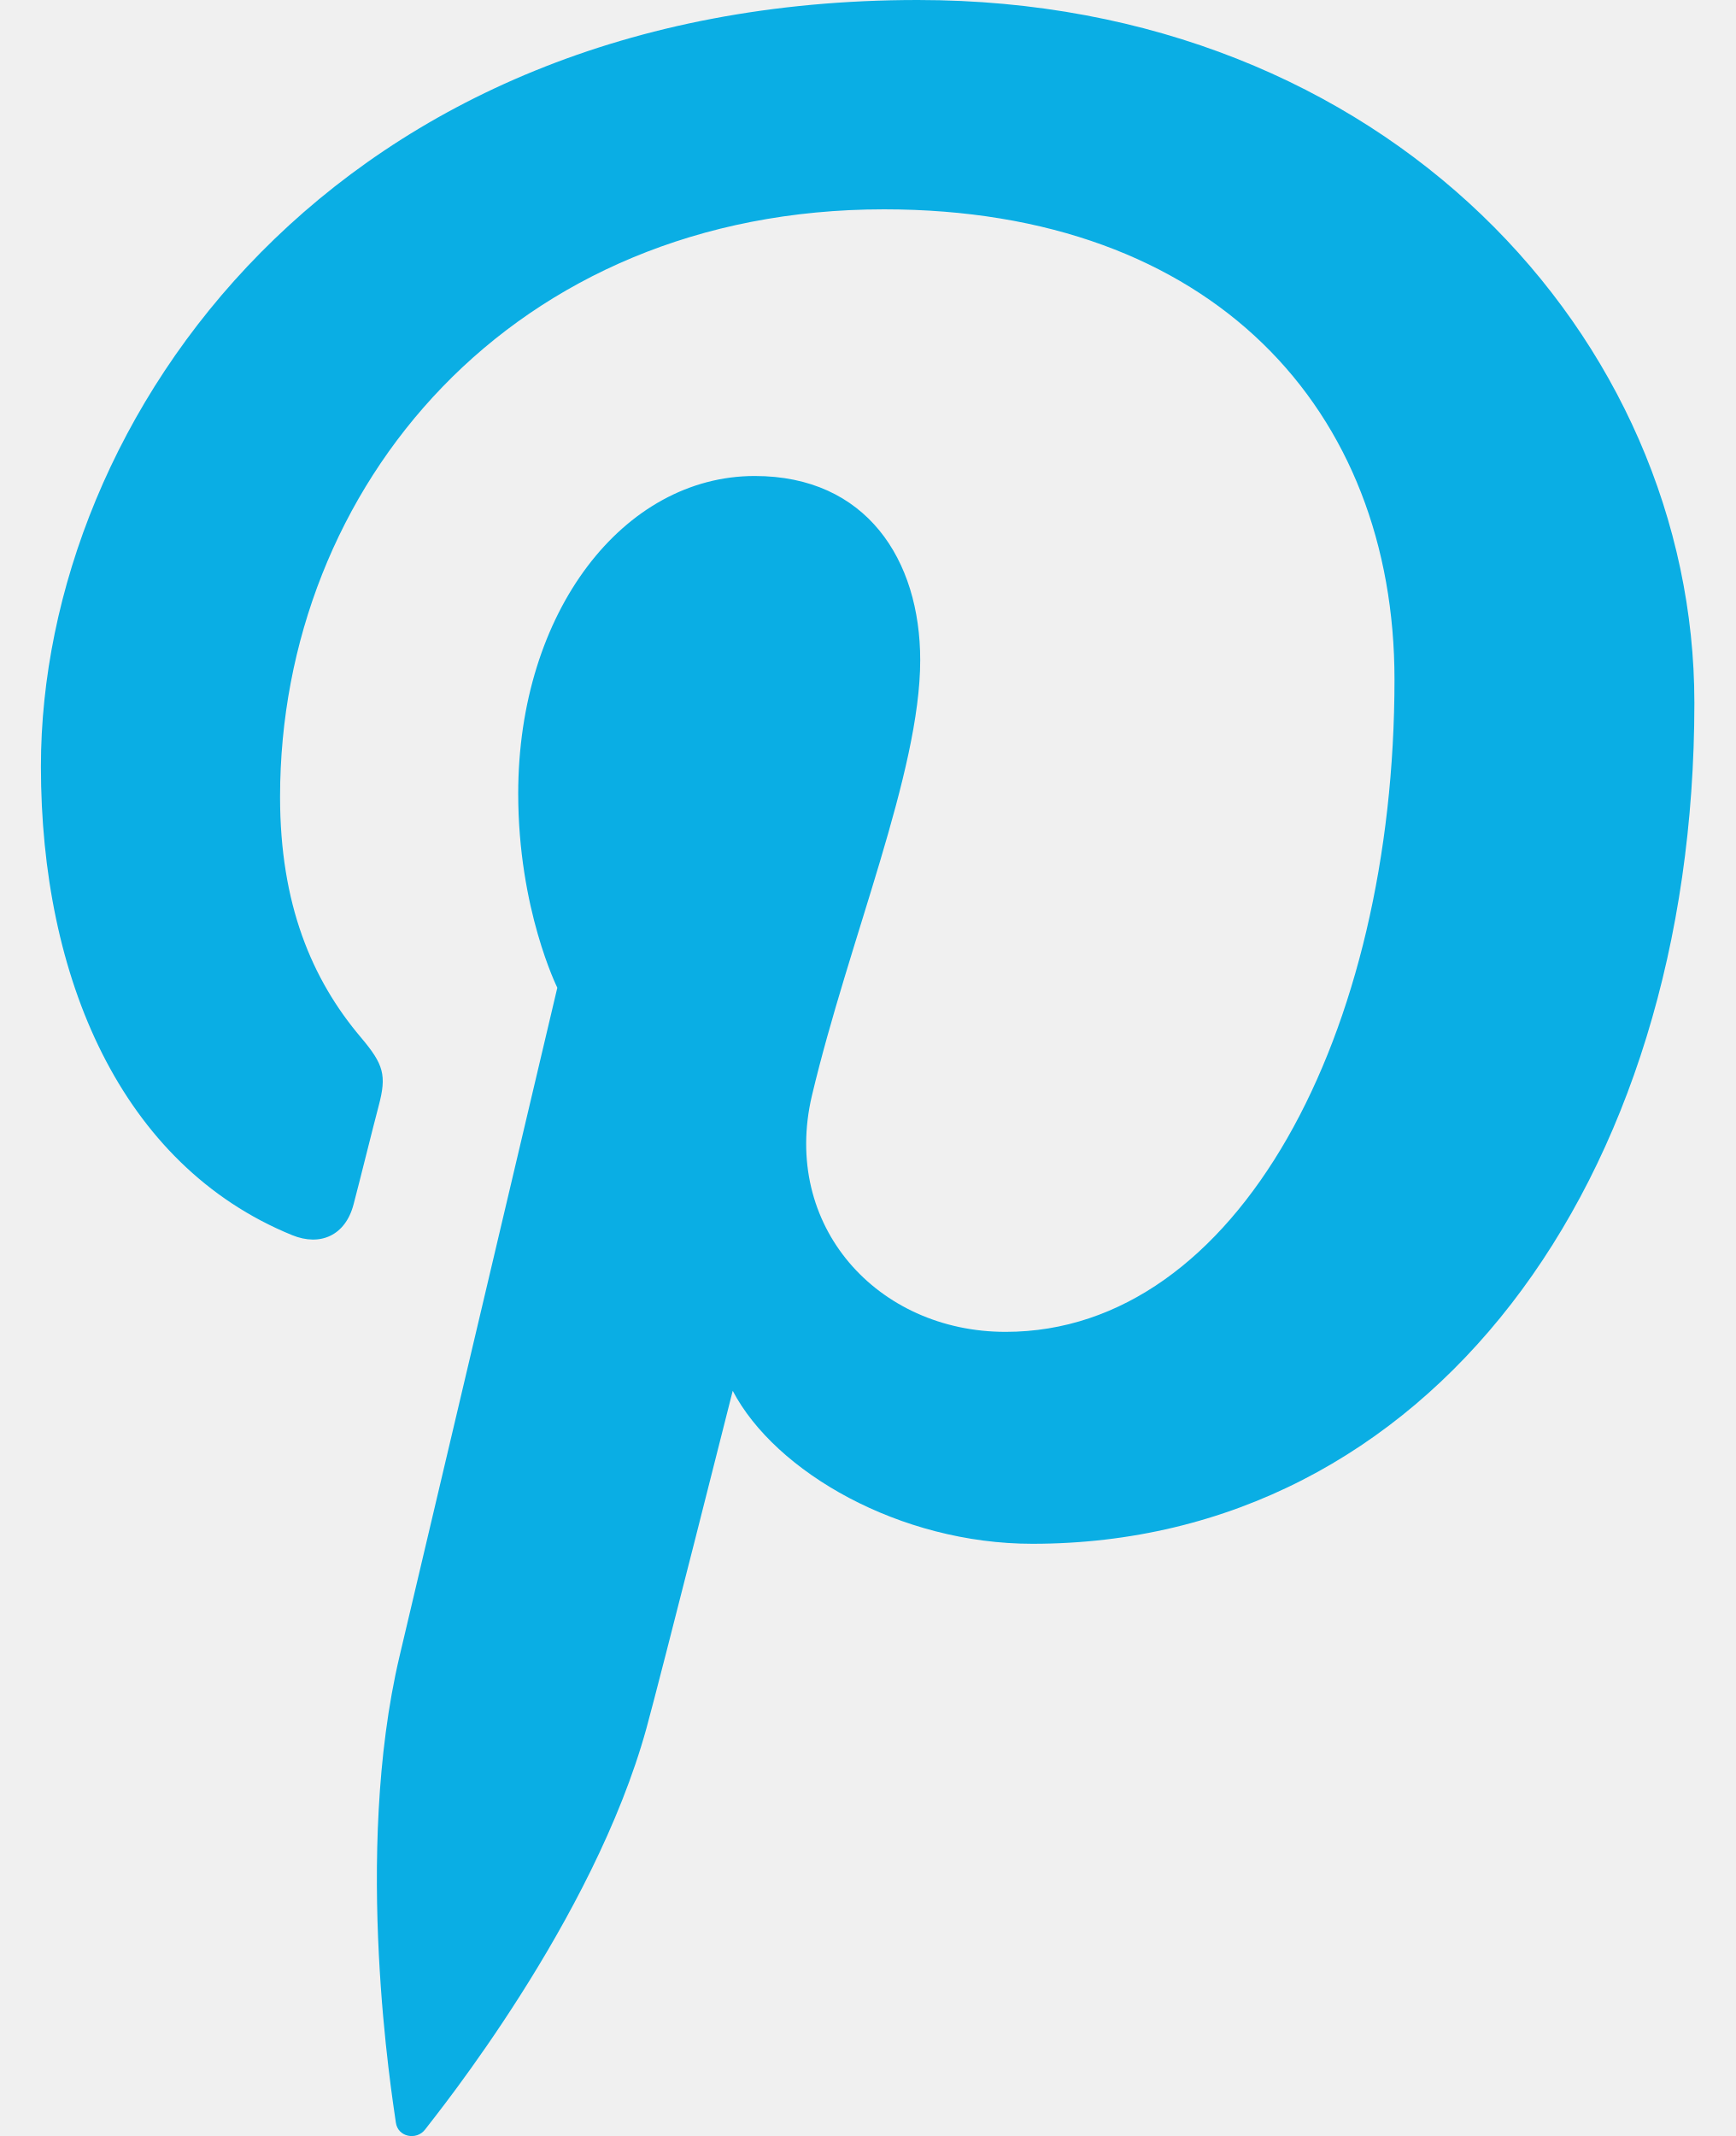
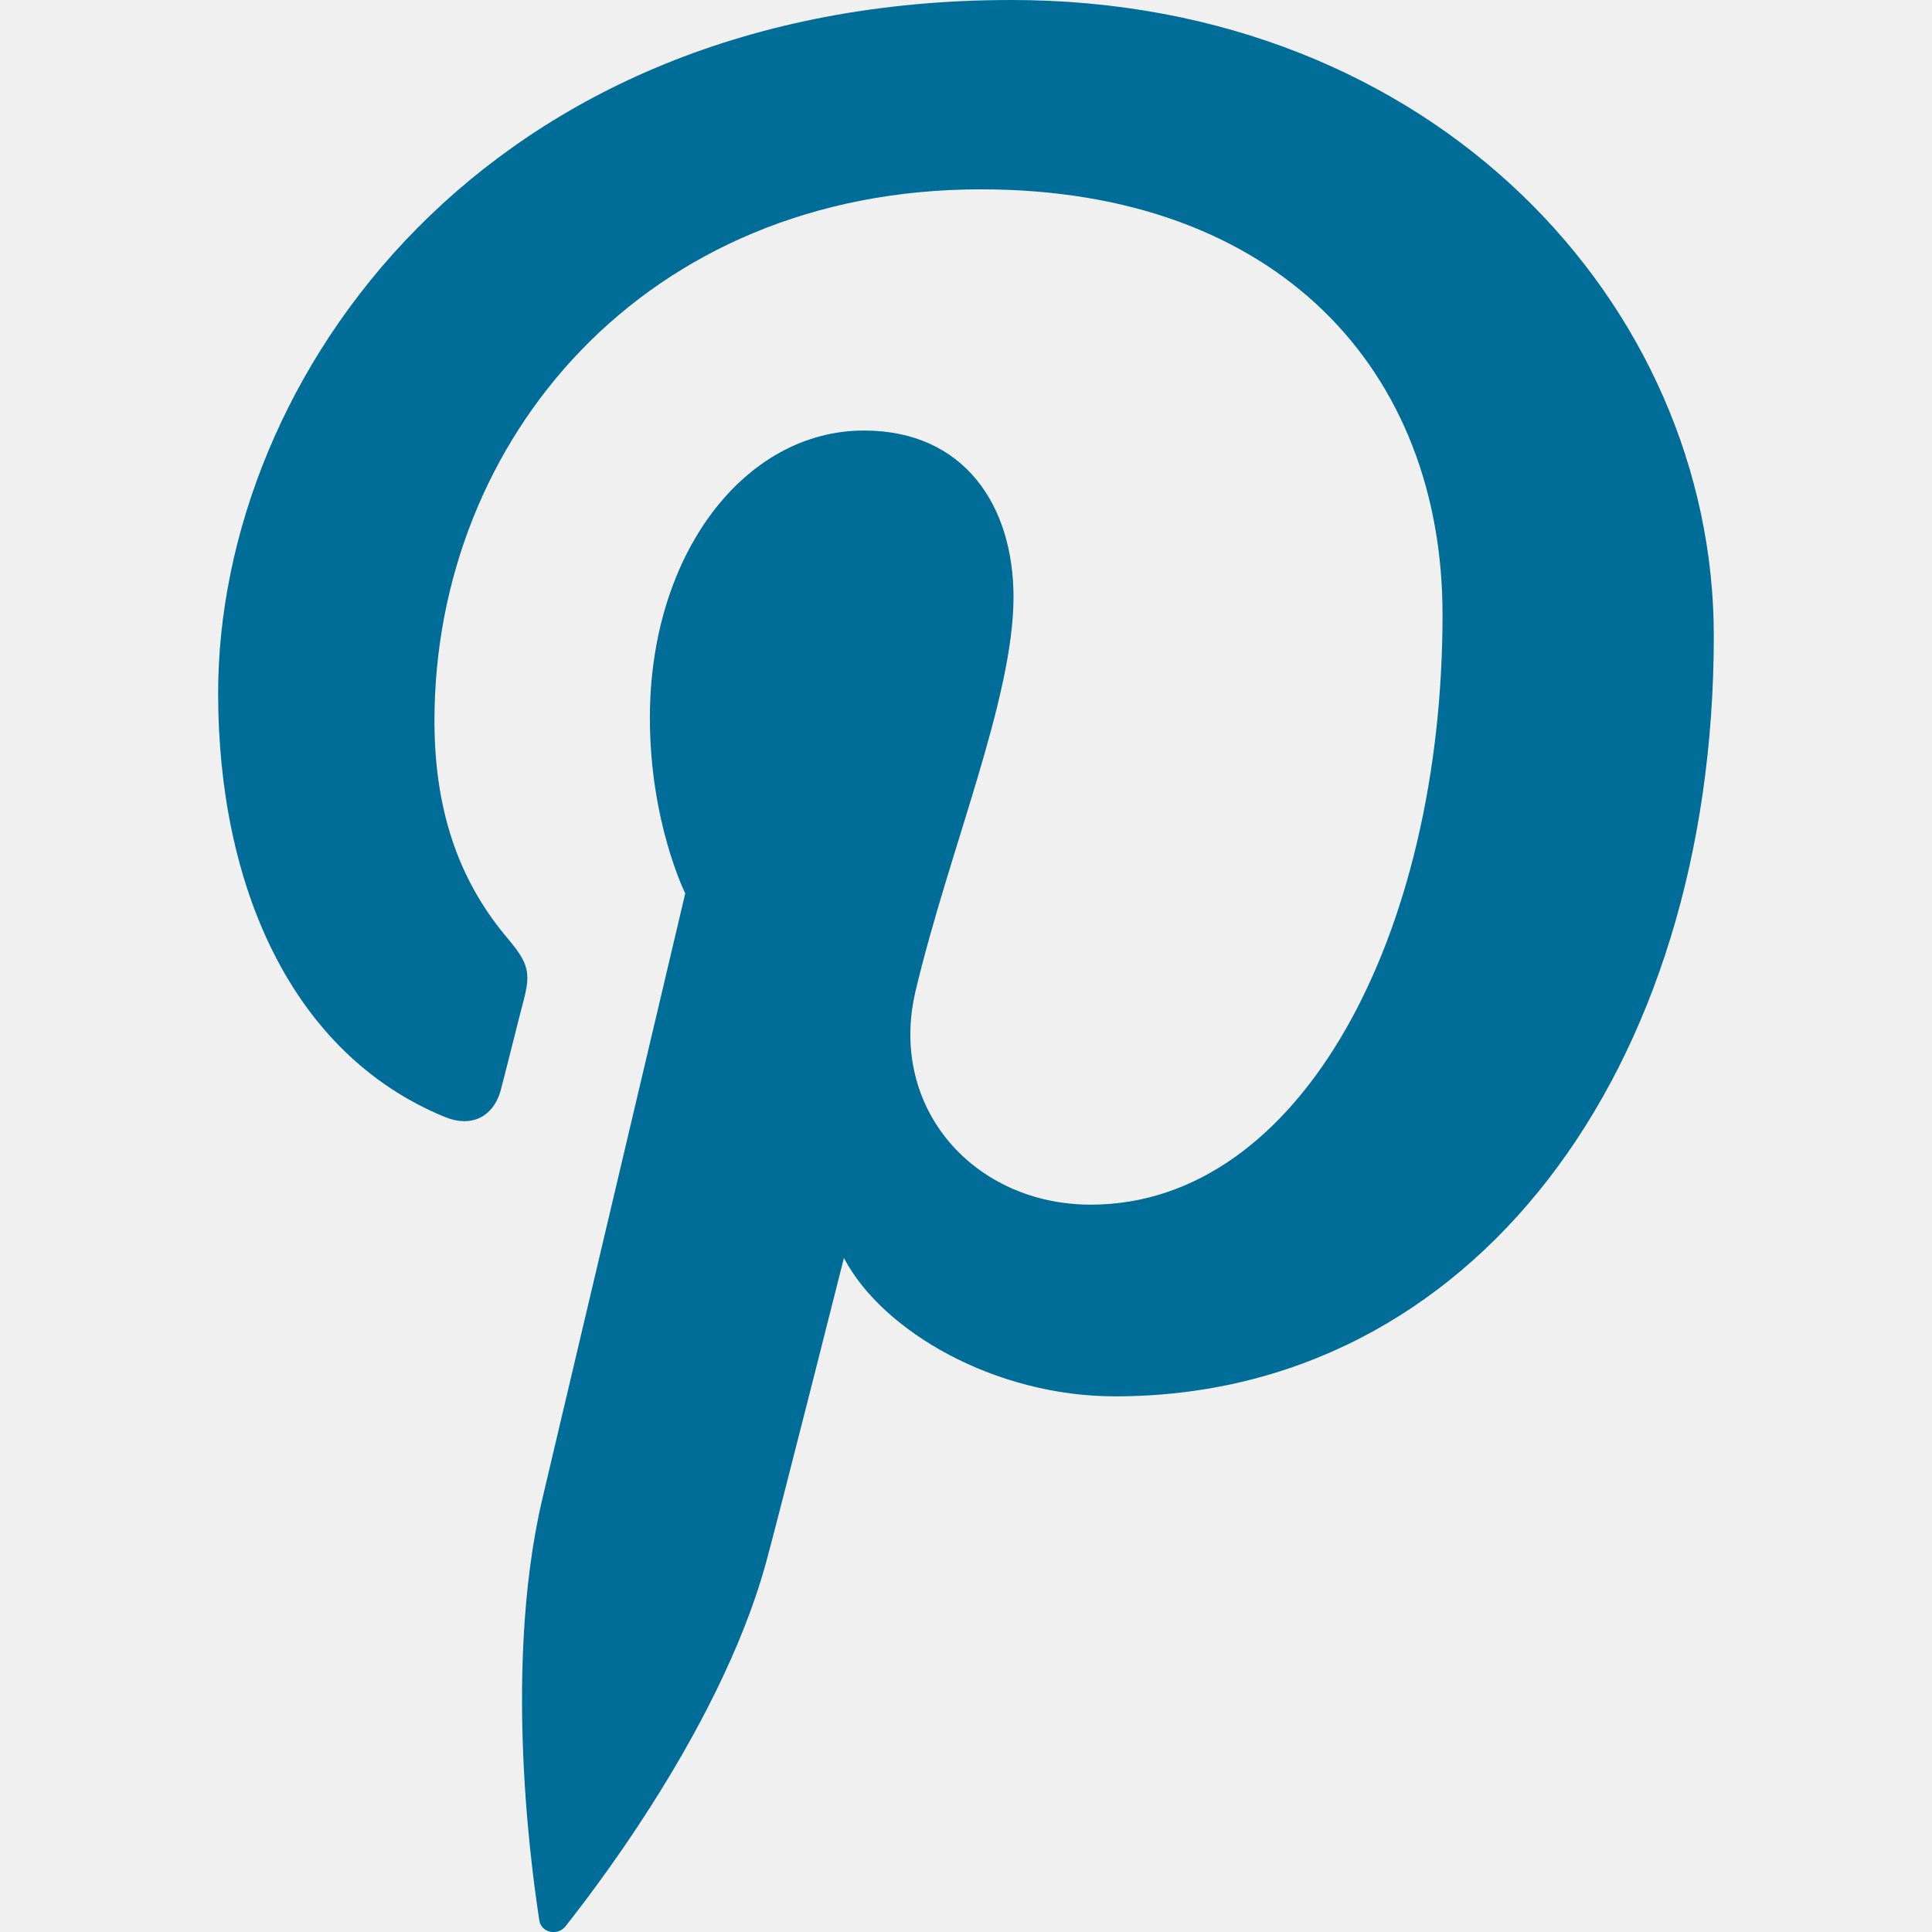
- <svg xmlns="http://www.w3.org/2000/svg" width="26" height="32" viewBox="0 0 26 32" fill="none">
-   <path d="M25.386 10.53C25.386 17.74 21.378 23.128 15.468 23.128C13.483 23.128 11.617 22.055 10.978 20.836C10.978 20.836 9.91 25.071 9.686 25.889C8.89 28.777 6.549 31.666 6.368 31.904C6.241 32.069 5.961 32.017 5.931 31.799C5.88 31.431 5.284 27.786 5.986 24.813L8.35 14.797C8.35 14.797 7.764 13.623 7.764 11.889C7.764 9.164 9.342 7.131 11.308 7.131C12.98 7.131 13.787 8.385 13.787 9.89C13.787 11.572 12.718 14.084 12.165 16.412C11.704 18.362 13.143 19.953 15.066 19.953C18.548 19.953 20.893 15.479 20.893 10.18C20.893 6.152 18.181 3.136 13.245 3.136C7.671 3.136 4.196 7.294 4.196 11.939C4.196 13.541 4.669 14.671 5.409 15.544C5.748 15.946 5.796 16.107 5.673 16.569C5.583 16.908 5.383 17.721 5.297 18.044C5.175 18.51 4.798 18.676 4.377 18.504C1.81 17.456 0.613 14.643 0.613 11.482C0.614 6.261 5.017 0 13.75 0C20.769 0 25.386 5.077 25.386 10.53Z" fill="#0AAEE4" />
+ <svg xmlns="http://www.w3.org/2000/svg" width="32" height="32" viewBox="0 0 32 32" fill="none">
+   <g clip-path="url(#clip0_8_2)">
+     <path d="M28.386 10.53C28.386 17.74 24.378 23.128 18.468 23.128C16.483 23.128 14.617 22.055 13.978 20.836C13.978 20.836 12.91 25.071 12.686 25.889C11.89 28.777 9.549 31.666 9.368 31.904C9.241 32.069 8.961 32.017 8.931 31.799C8.88 31.431 8.284 27.786 8.986 24.813L11.35 14.797C11.35 14.797 10.764 13.623 10.764 11.889C10.764 9.164 12.342 7.131 14.308 7.131C15.98 7.131 16.787 8.385 16.787 9.89C16.787 11.572 15.718 14.084 15.165 16.412C14.704 18.362 16.143 19.953 18.066 19.953C21.548 19.953 23.893 15.479 23.893 10.18C23.893 6.152 21.181 3.136 16.245 3.136C10.671 3.136 7.196 7.294 7.196 11.939C7.196 13.541 7.669 14.671 8.409 15.544C8.748 15.946 8.796 16.107 8.673 16.569C8.583 16.908 8.383 17.721 8.297 18.044C8.175 18.51 7.798 18.676 7.377 18.504C4.81 17.456 3.613 14.643 3.613 11.482C3.614 6.261 8.017 0 16.75 0C23.769 0 28.386 5.077 28.386 10.53Z" fill="#006C98" />
+   </g>
+   <defs>
+     <clipPath id="clip0_8_2">
+       <rect width="32" height="32" fill="white" />
+     </clipPath>
+   </defs>
</svg>
